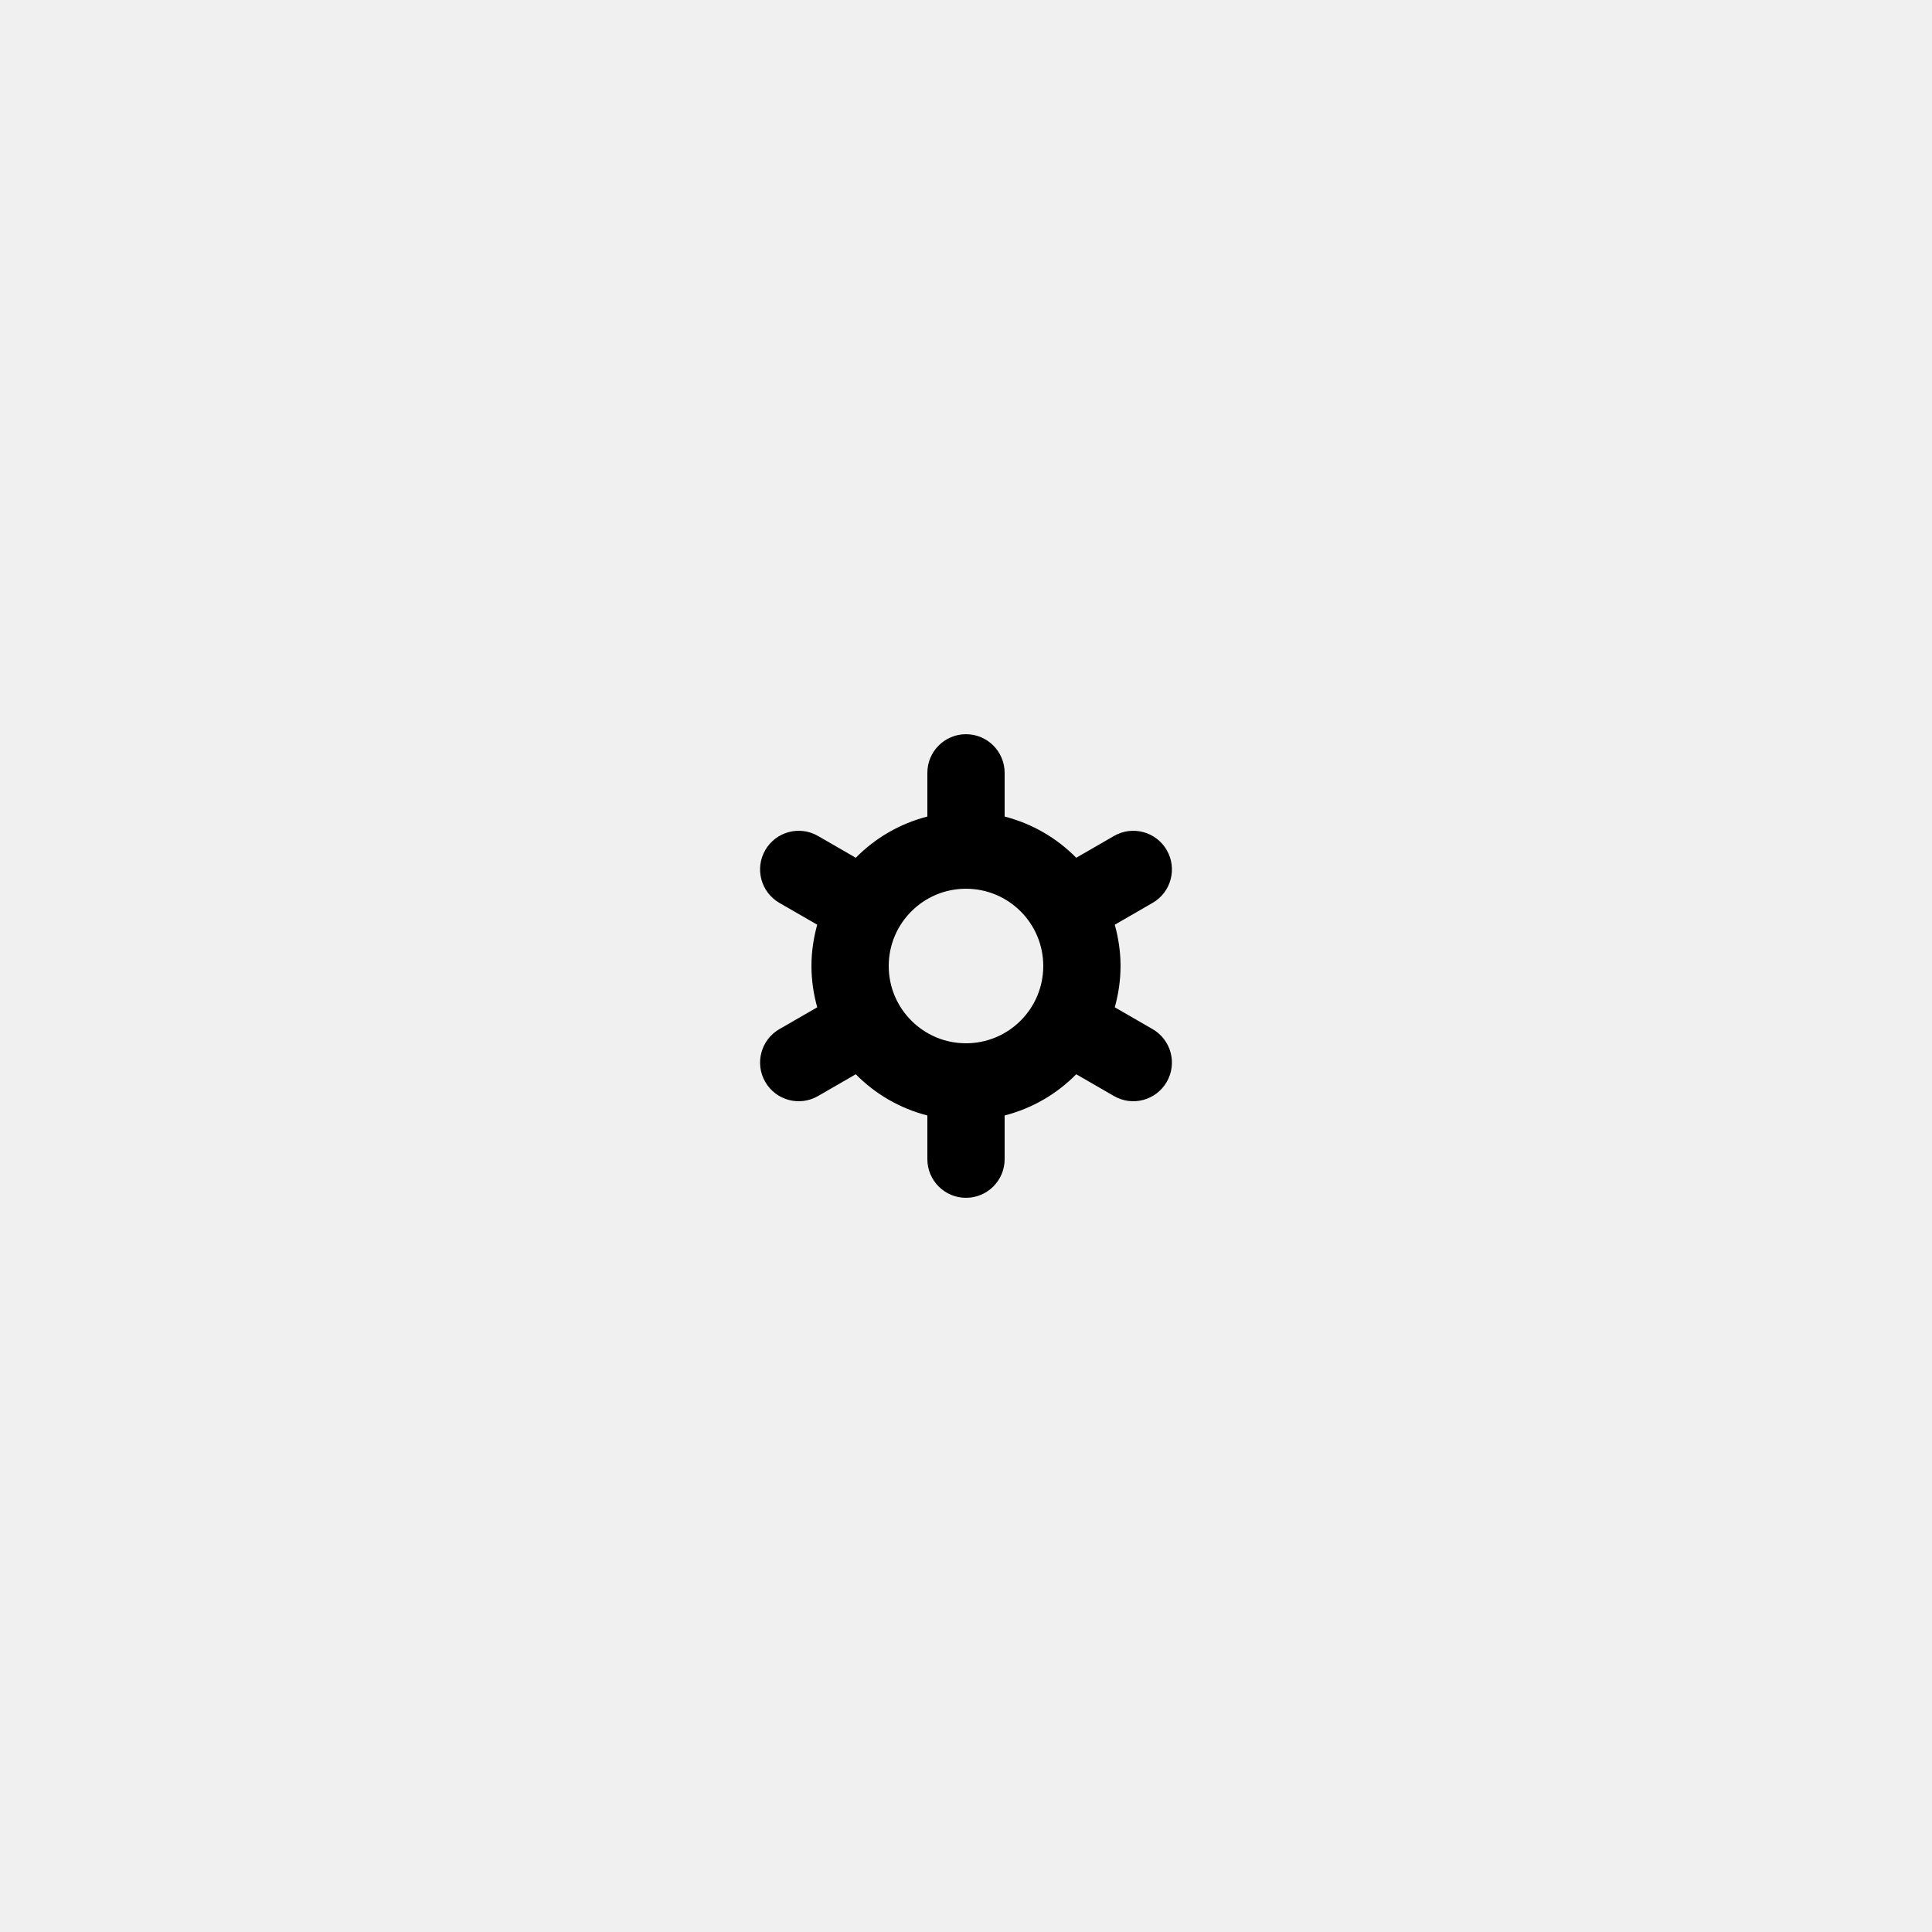
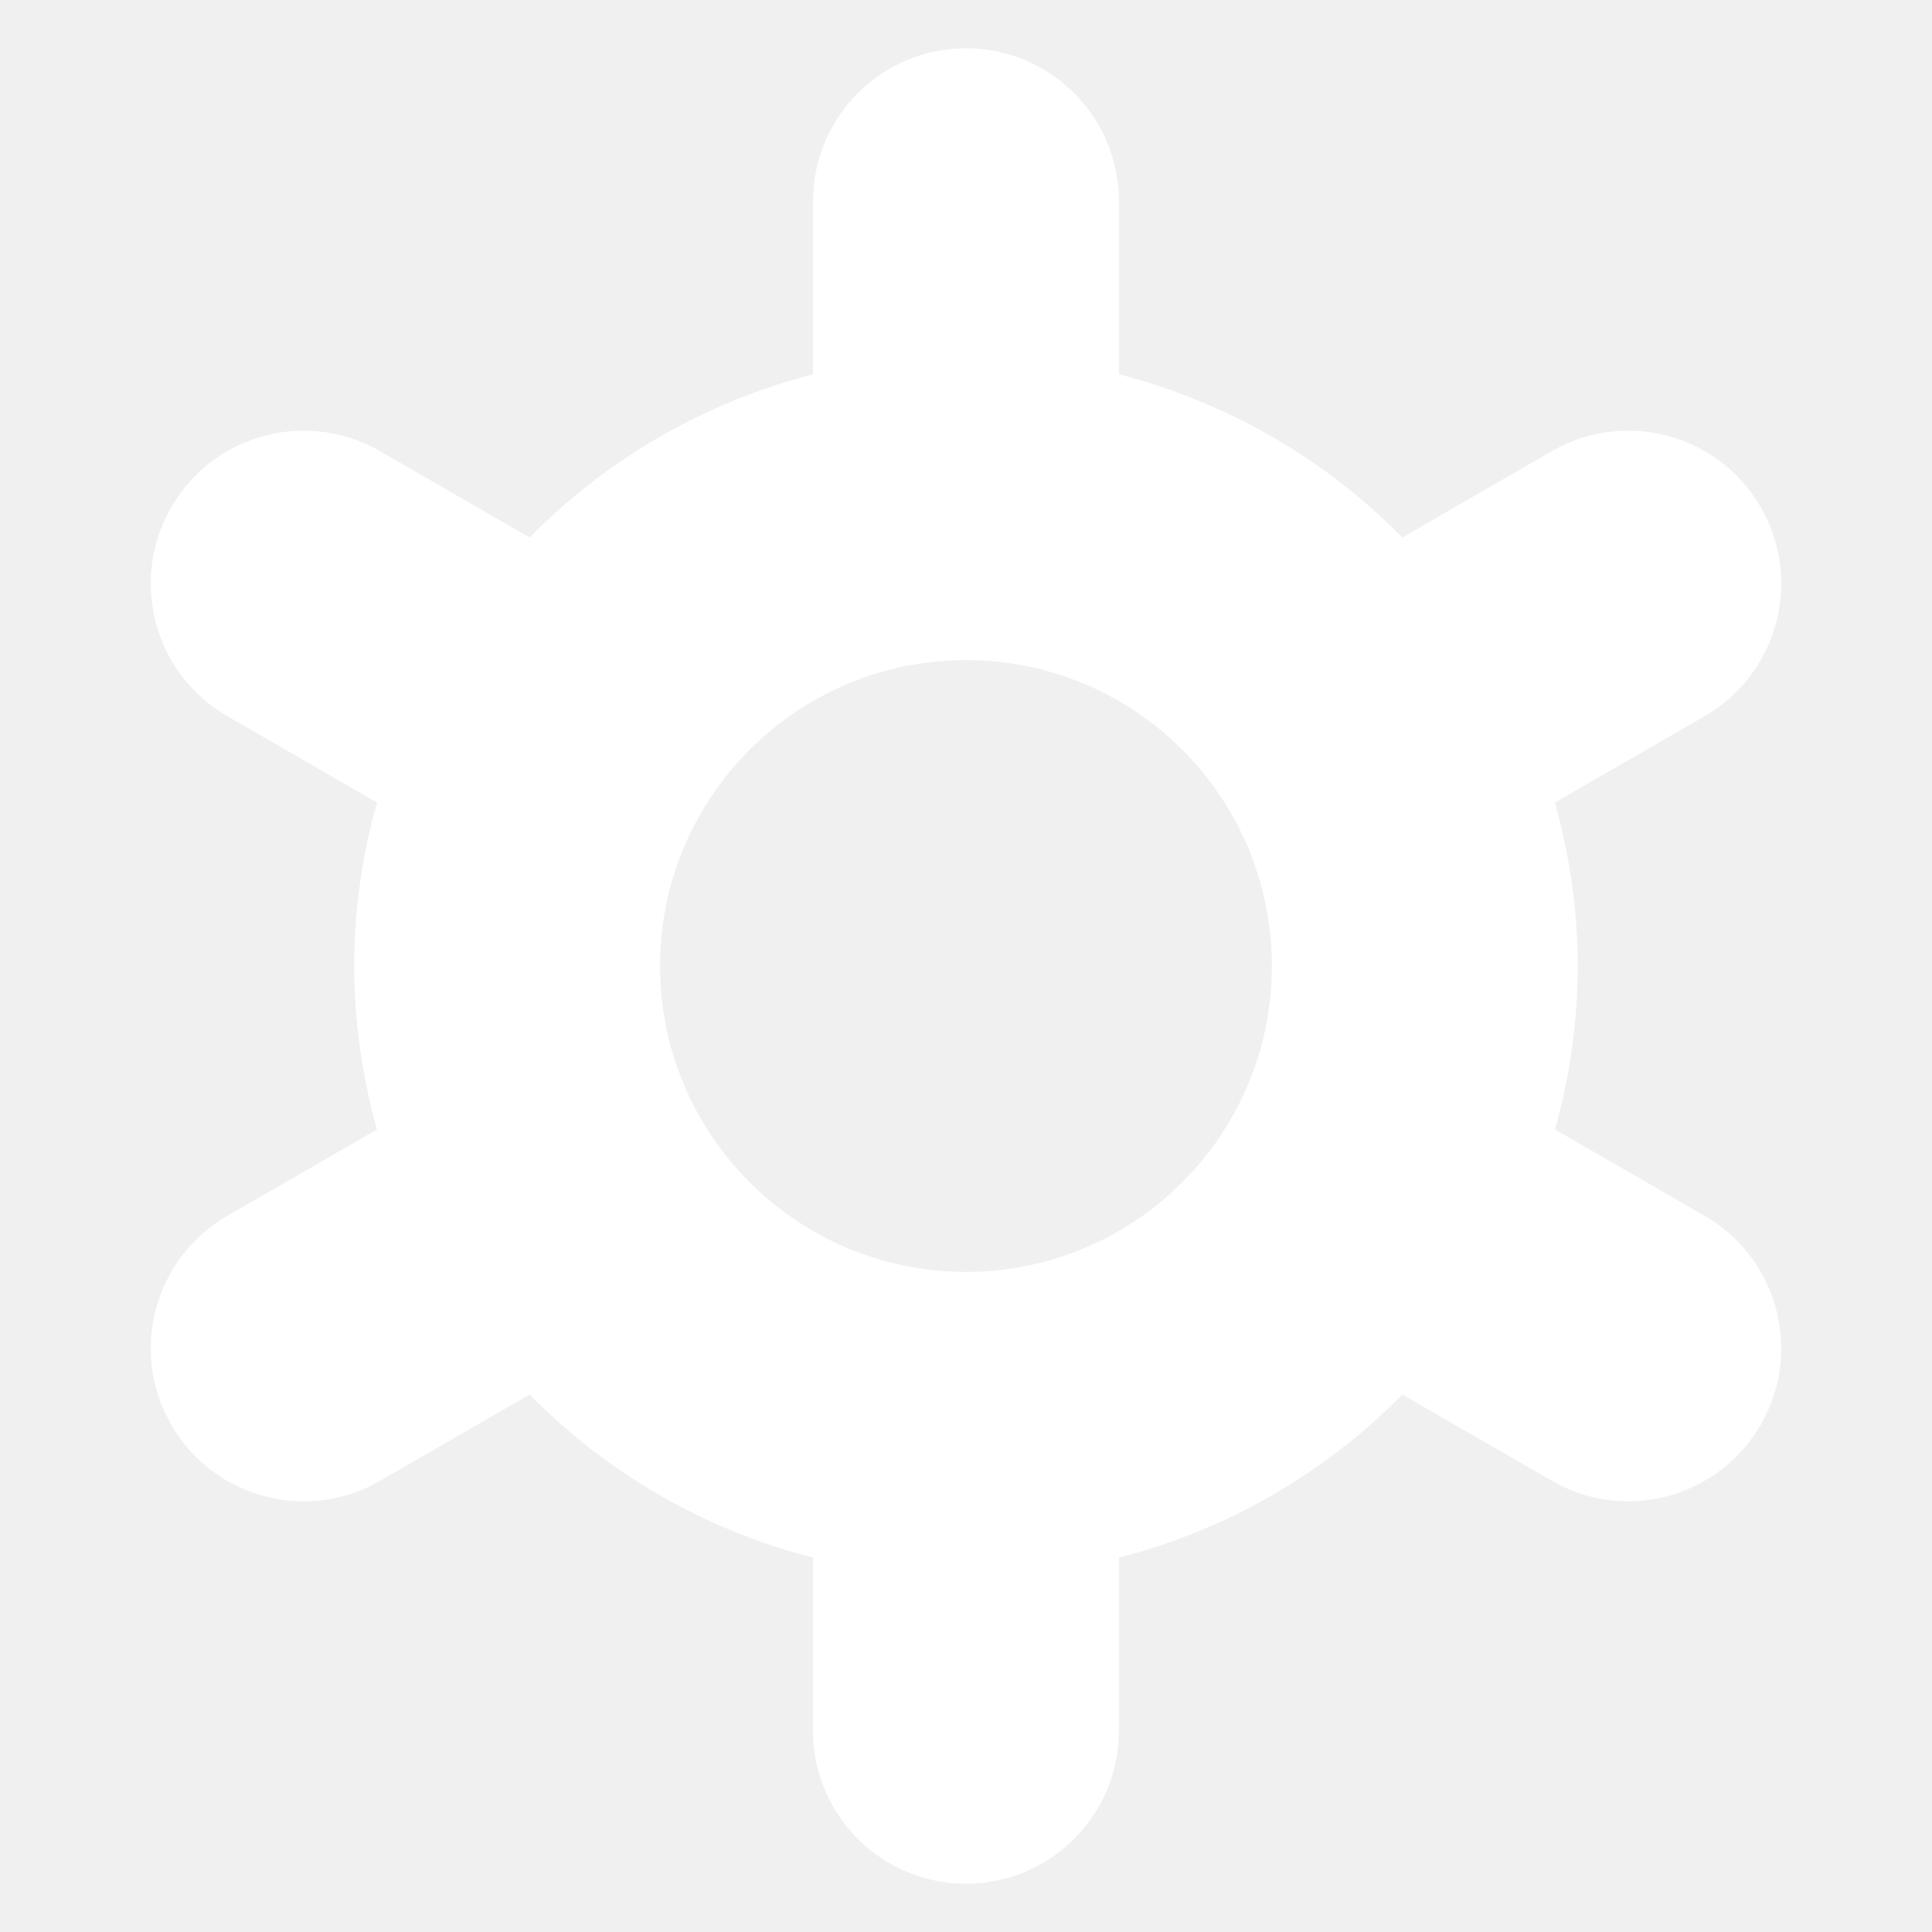
- <svg xmlns="http://www.w3.org/2000/svg" version="1.1" id="Layer_1" x="0px" y="0px" width="100px" height="100px" viewBox="0 0 100 100" enable-background="new 0 0 100 100" xml:space="preserve">
-   <path fill-rule="evenodd" clip-rule="evenodd" d="M59.659,46.733l-1.958,1.13c0.188,0.682,0.298,1.396,0.298,2.137  c0,0.742-0.109,1.456-0.298,2.138l1.958,1.13c0.956,0.553,1.284,1.775,0.731,2.732c-0.552,0.956-1.774,1.284-2.731,0.731  l-1.954-1.128c-1.003,1.02-2.277,1.766-3.705,2.134v2.262c0,1.104-0.896,2-2,2s-2-0.896-2-2v-2.262  c-1.428-0.368-2.703-1.114-3.705-2.134l-1.954,1.128c-0.957,0.553-2.18,0.225-2.731-0.731c-0.553-0.957-0.225-2.18,0.731-2.732  l1.958-1.13c-0.189-0.682-0.298-1.396-0.298-2.138c0-0.741,0.108-1.455,0.298-2.137l-1.958-1.13  c-0.956-0.553-1.284-1.775-0.731-2.732c0.552-0.956,1.774-1.284,2.731-0.731l1.954,1.128c1.002-1.02,2.277-1.766,3.705-2.134v-2.262  c0-1.104,0.896-2,2-2s2,0.896,2,2v2.262c1.428,0.368,2.702,1.114,3.705,2.134l1.954-1.128c0.957-0.553,2.18-0.225,2.731,0.731  C60.943,44.958,60.615,46.181,59.659,46.733z M50,46.001c-2.209,0-4,1.791-4,3.999c0,2.209,1.791,4,4,4s3.999-1.791,3.999-4  C53.999,47.792,52.209,46.001,50,46.001z" />
+ <svg xmlns="http://www.w3.org/2000/svg" version="1.1" id="Layer_1" x="0px" y="0px" width="400px" height="400px" viewBox="-150 -150 400 400" enable-background="new -150 -150 400 400" xml:space="preserve">
+   <path fill="#FFFFFF" d="M202.953-1.742L171.947,16.15c2.969,10.802,4.716,22.105,4.716,33.843c0,11.752-1.716,23.058-4.716,33.866  l31.006,17.877c15.139,8.752,20.335,28.113,11.582,43.268c-8.769,15.14-28.099,20.336-43.254,11.567l-30.943-17.846  c-15.881,16.146-36.062,27.959-58.671,33.774v35.83c0,17.49-14.196,31.671-31.67,31.671c-17.482,0-31.671-14.181-31.671-31.671  V172.5c-22.616-5.815-42.805-17.629-58.671-33.774l-30.943,17.846c-15.155,8.769-34.516,3.572-43.245-11.567  c-8.753-15.154-3.565-34.516,11.574-43.268l31.006-17.877c-2.992-10.809-4.717-22.099-4.717-33.866  c0-11.738,1.709-23.042,4.717-33.843l-31.006-17.892c-15.139-8.753-20.328-28.106-11.574-43.261  c8.745-15.139,28.09-20.335,43.245-11.575l30.943,17.861C-24.479-54.869-4.29-66.684,18.326-72.506v-35.822  c0-17.482,14.188-31.671,31.671-31.671c17.474,0,31.67,14.188,31.67,31.671v35.822c22.609,5.823,42.79,17.637,58.671,33.789  l30.943-17.861c15.155-8.761,34.517-3.564,43.254,11.575C223.288-29.848,218.092-10.48,202.953-1.742z M49.997-13.333  c-34.98,0-63.341,28.361-63.341,63.326c0,34.979,28.361,63.341,63.341,63.341s63.326-28.361,63.326-63.341  C113.323,15.029,84.978-13.333,49.997-13.333z" />
</svg>
